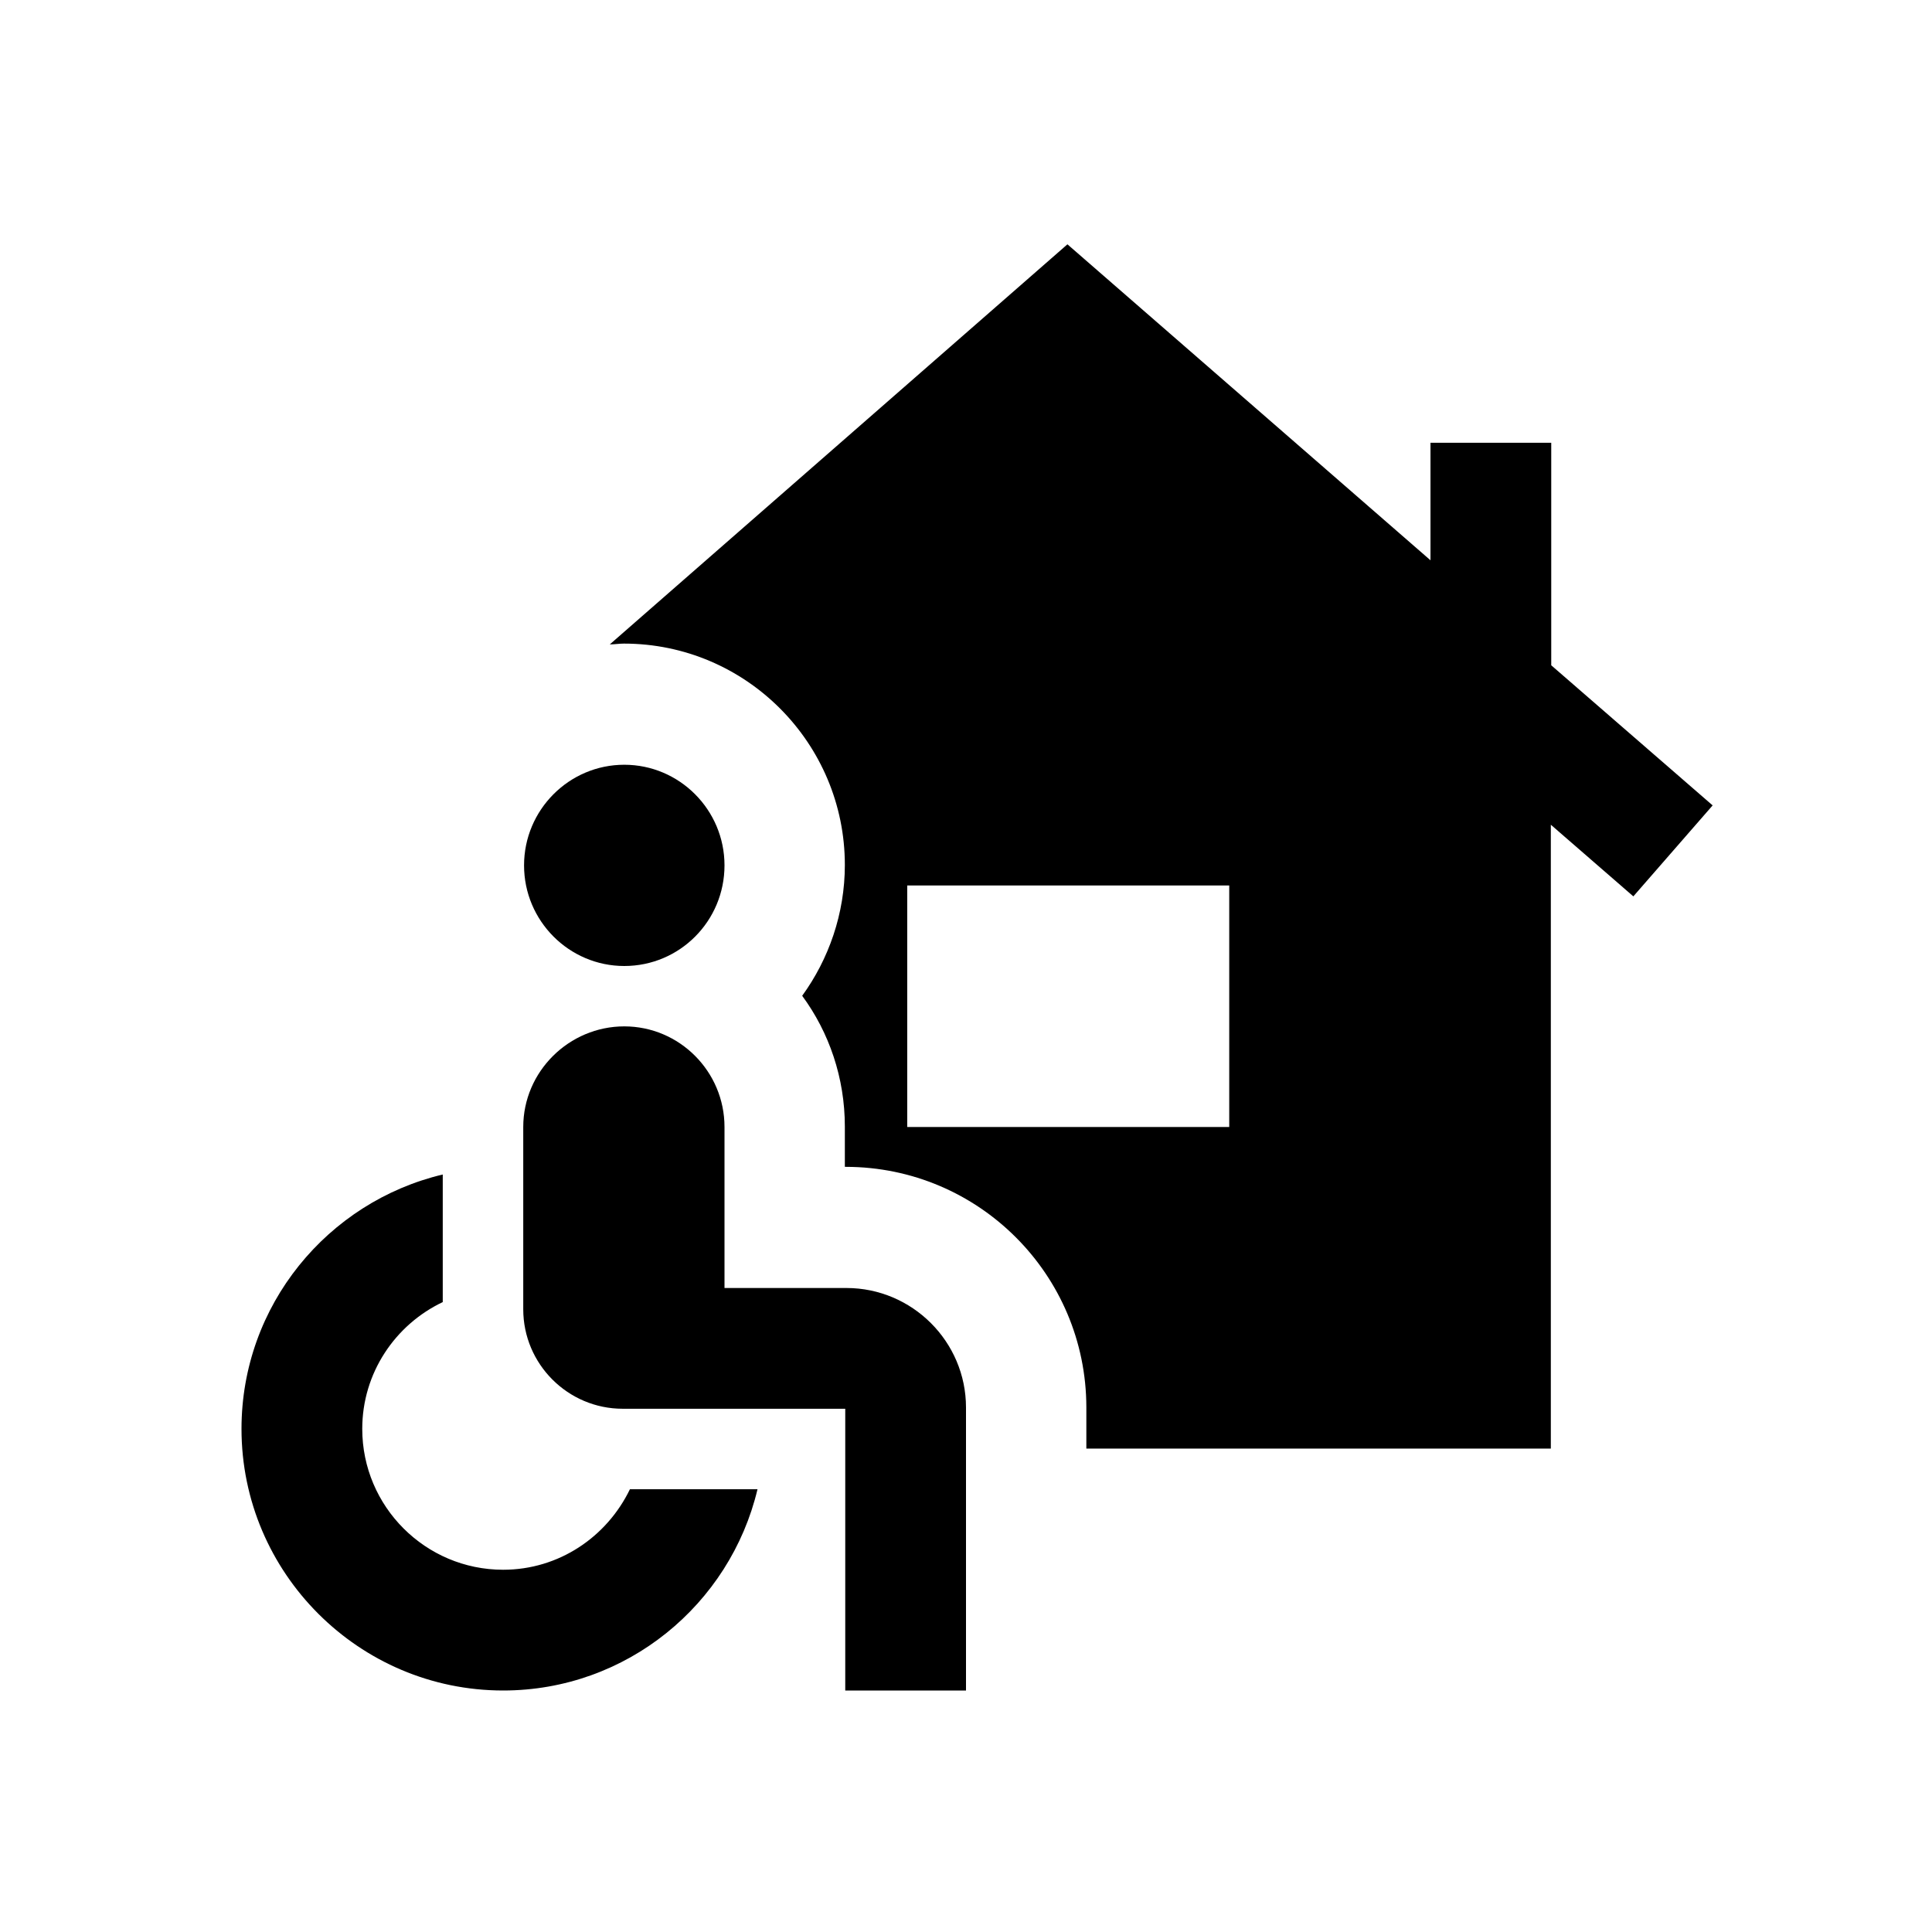
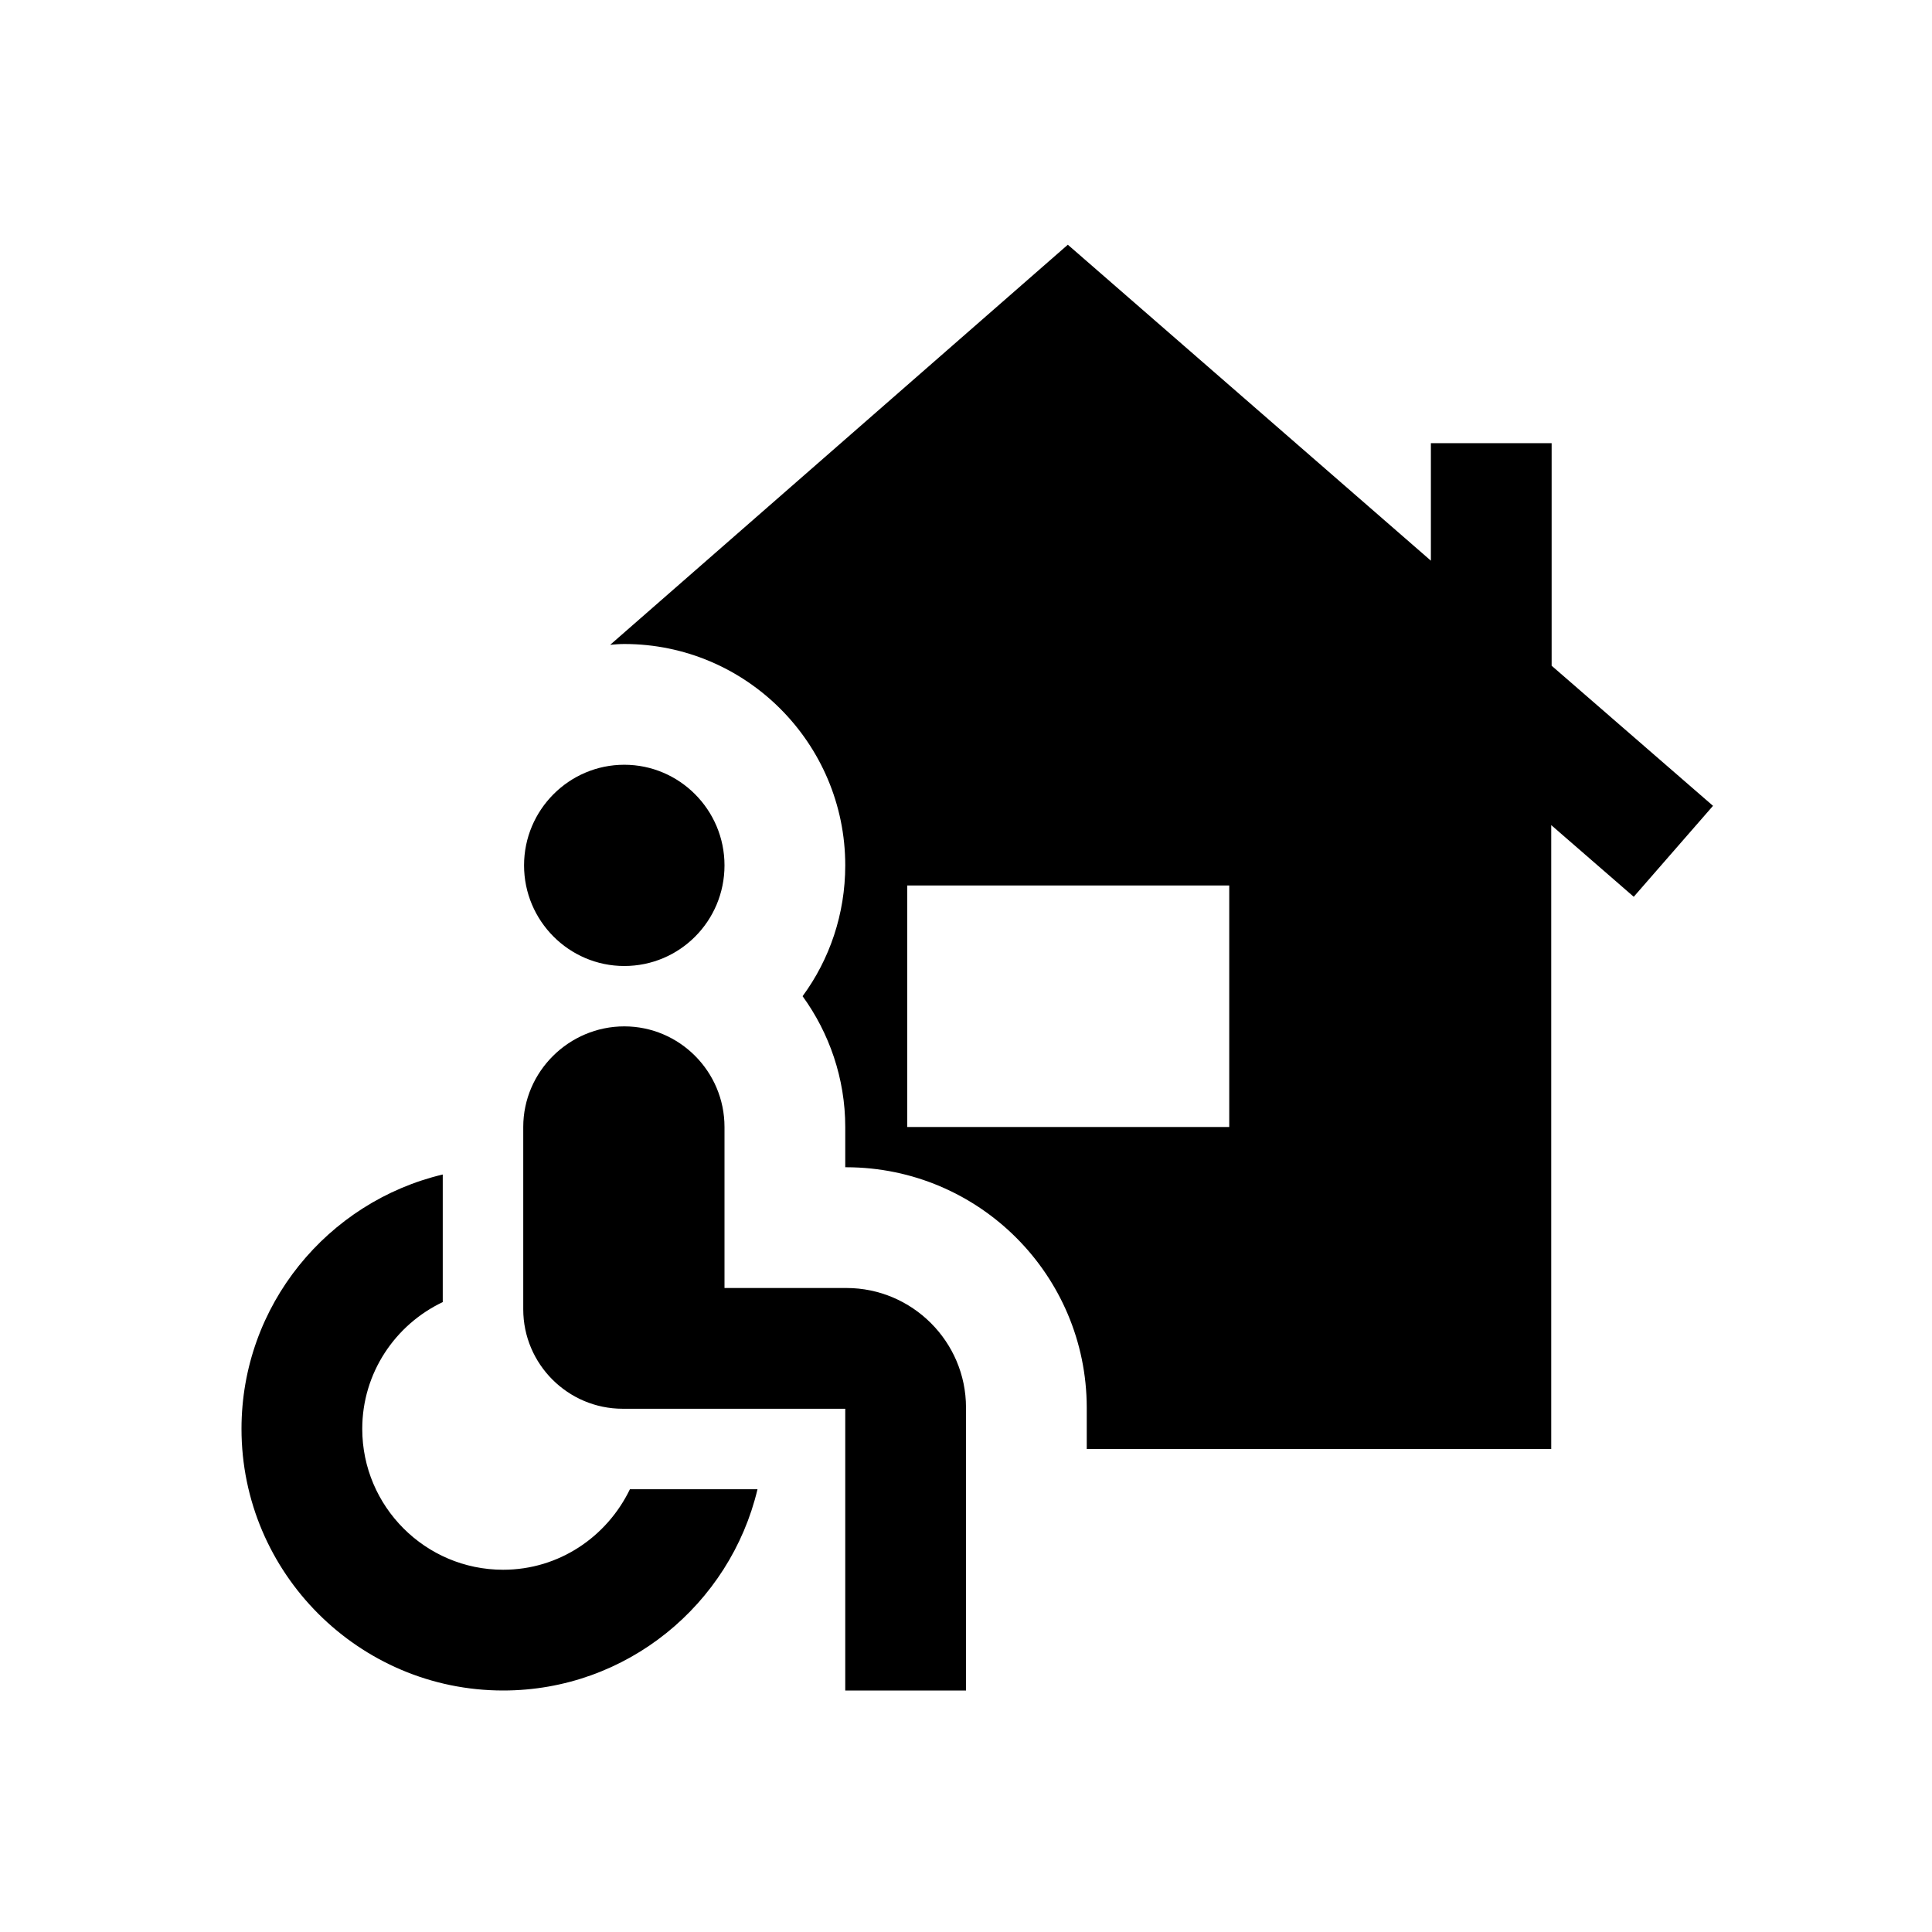
- <svg xmlns="http://www.w3.org/2000/svg" id="ICONEN" viewBox="0 0 48 48">
-   <defs>
-     <style>.cls-1{stroke-width:0}</style>
-   </defs>
-   <path d="M15.65 37h3.17c-.68 2.86-3.25 5-6.32 5C8.92 42 6 39.08 6 35.5c0-3.07 2.14-5.64 5-6.32v3.17c-1.18.56-2 1.76-2 3.15 0 1.93 1.57 3.5 3.5 3.5 1.39 0 2.58-.82 3.15-2Zm-.14-13c1.38 0 2.49-1.12 2.49-2.5S16.88 19 15.51 19s-2.49 1.12-2.49 2.5 1.12 2.5 2.49 2.5Zm5.52 8H18v-4c0-1.38-1.12-2.5-2.49-2.5S13 26.62 13 28v4.53c0 1.36 1.11 2.47 2.47 2.47H21v7h3v-7.03c0-1.64-1.34-2.97-2.97-2.97Z" class="cls-1" />
-   <path d="M38.54 16.53V11h-3v2.92l-9.02-7.85-11.37 9.94c.12 0 .23-.02.35-.02 3.03 0 5.49 2.47 5.49 5.5 0 1.21-.4 2.34-1.06 3.25.67.91 1.06 2.04 1.06 3.25v1h.03a5.98 5.98 0 0 1 5.97 5.97v1.03h11.54v-15.5l2.05 1.78 1.97-2.26-4.02-3.49Zm-8 11.47h-8v-6h8v6Z" class="cls-1" />
+ <svg xmlns="http://www.w3.org/2000/svg" viewBox="0 0 48 48">
+   <path d="M15.65 37h3.17c-.68 2.86-3.25 5-6.32 5C8.92 42 6 39.08 6 35.5c0-3.07 2.14-5.64 5-6.32v3.17c-1.18.56-2 1.76-2 3.15 0 1.93 1.57 3.5 3.5 3.5 1.39 0 2.58-.82 3.15-2Zm-.14-13c1.38 0 2.49-1.12 2.49-2.5S16.88 19 15.51 19s-2.49 1.12-2.49 2.5 1.12 2.5 2.49 2.5Zm5.52 8H18v-4c0-1.38-1.12-2.5-2.49-2.5S13 26.62 13 28v4.53c0 1.36 1.11 2.47 2.47 2.47H21v7h3v-7.03c0-1.64-1.34-2.97-2.97-2.97Zm21.53-11.98-1.97 2.26-2.05-1.78V36H27v-1.03A5.98 5.98 0 0 0 21.03 29H21v-1c0-1.21-.4-2.34-1.06-3.25.67-.91 1.06-2.04 1.06-3.25 0-3.03-2.46-5.5-5.49-5.5-.12 0-.24.01-.35.02l11.37-9.94 9.02 7.85v-2.92h3v5.53l4.02 3.49ZM30.54 22h-8v6h8v-6Z" style="fill:#000;stroke-width:0" />
</svg>
